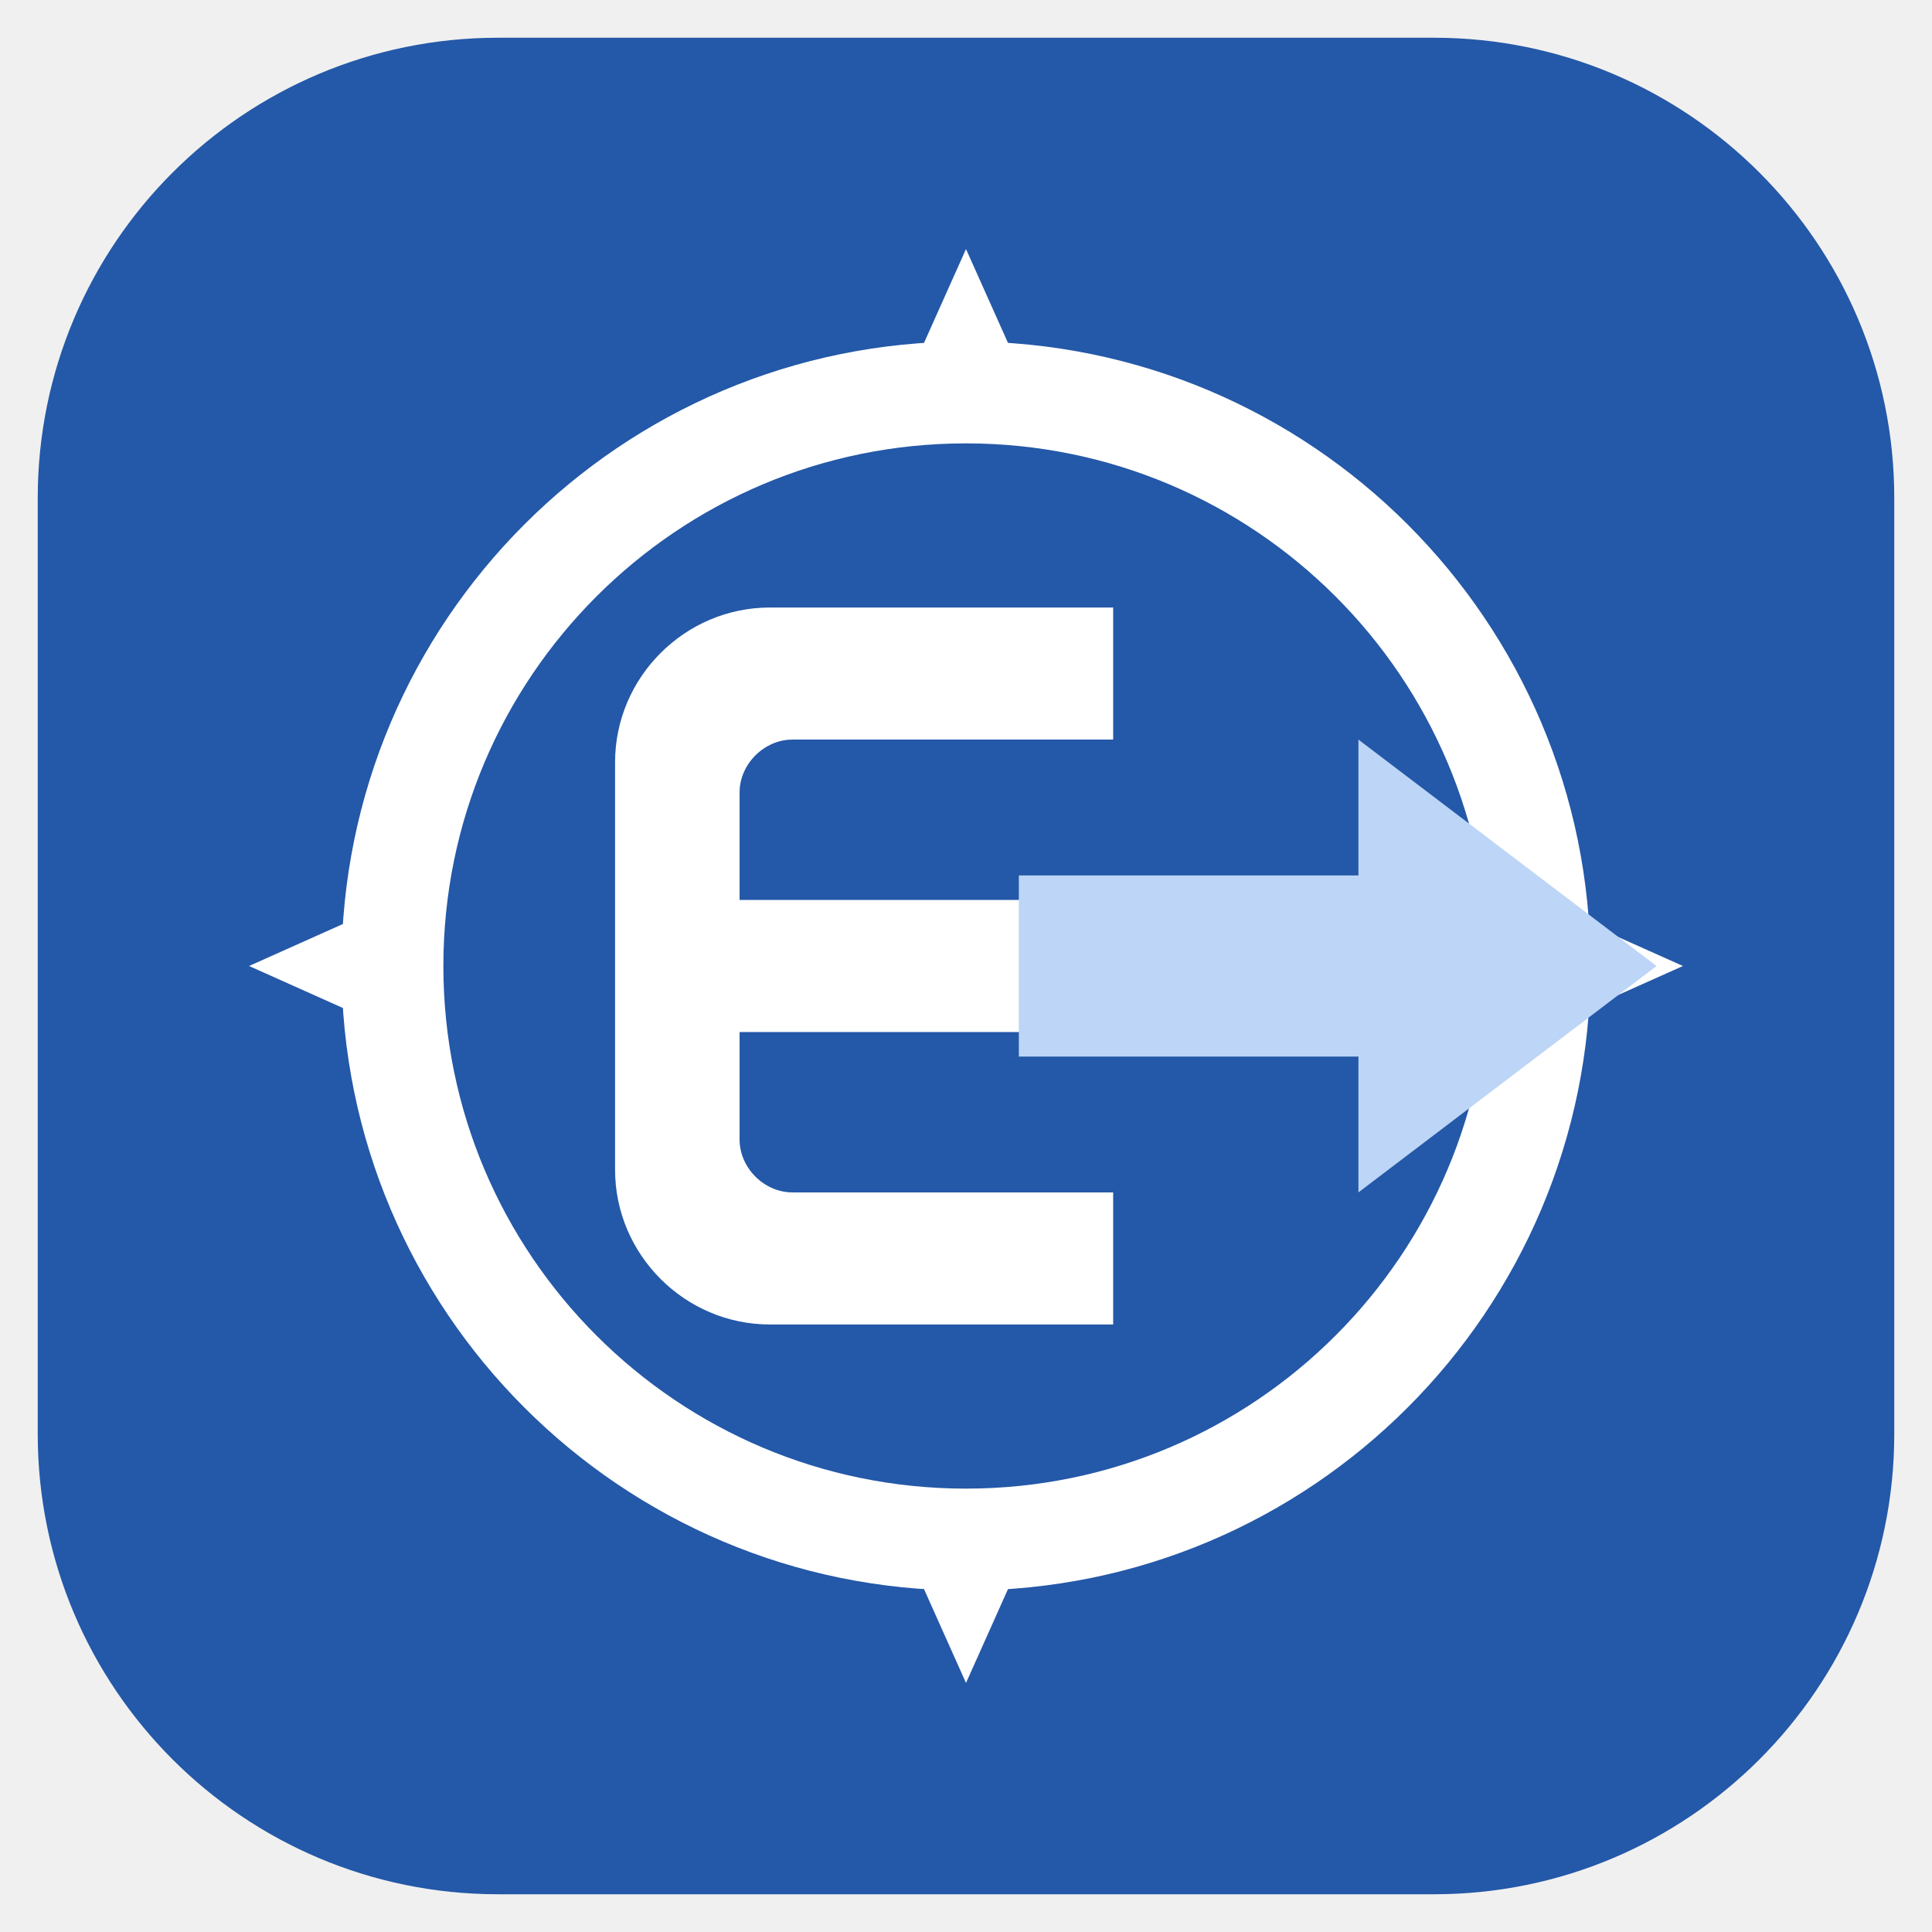
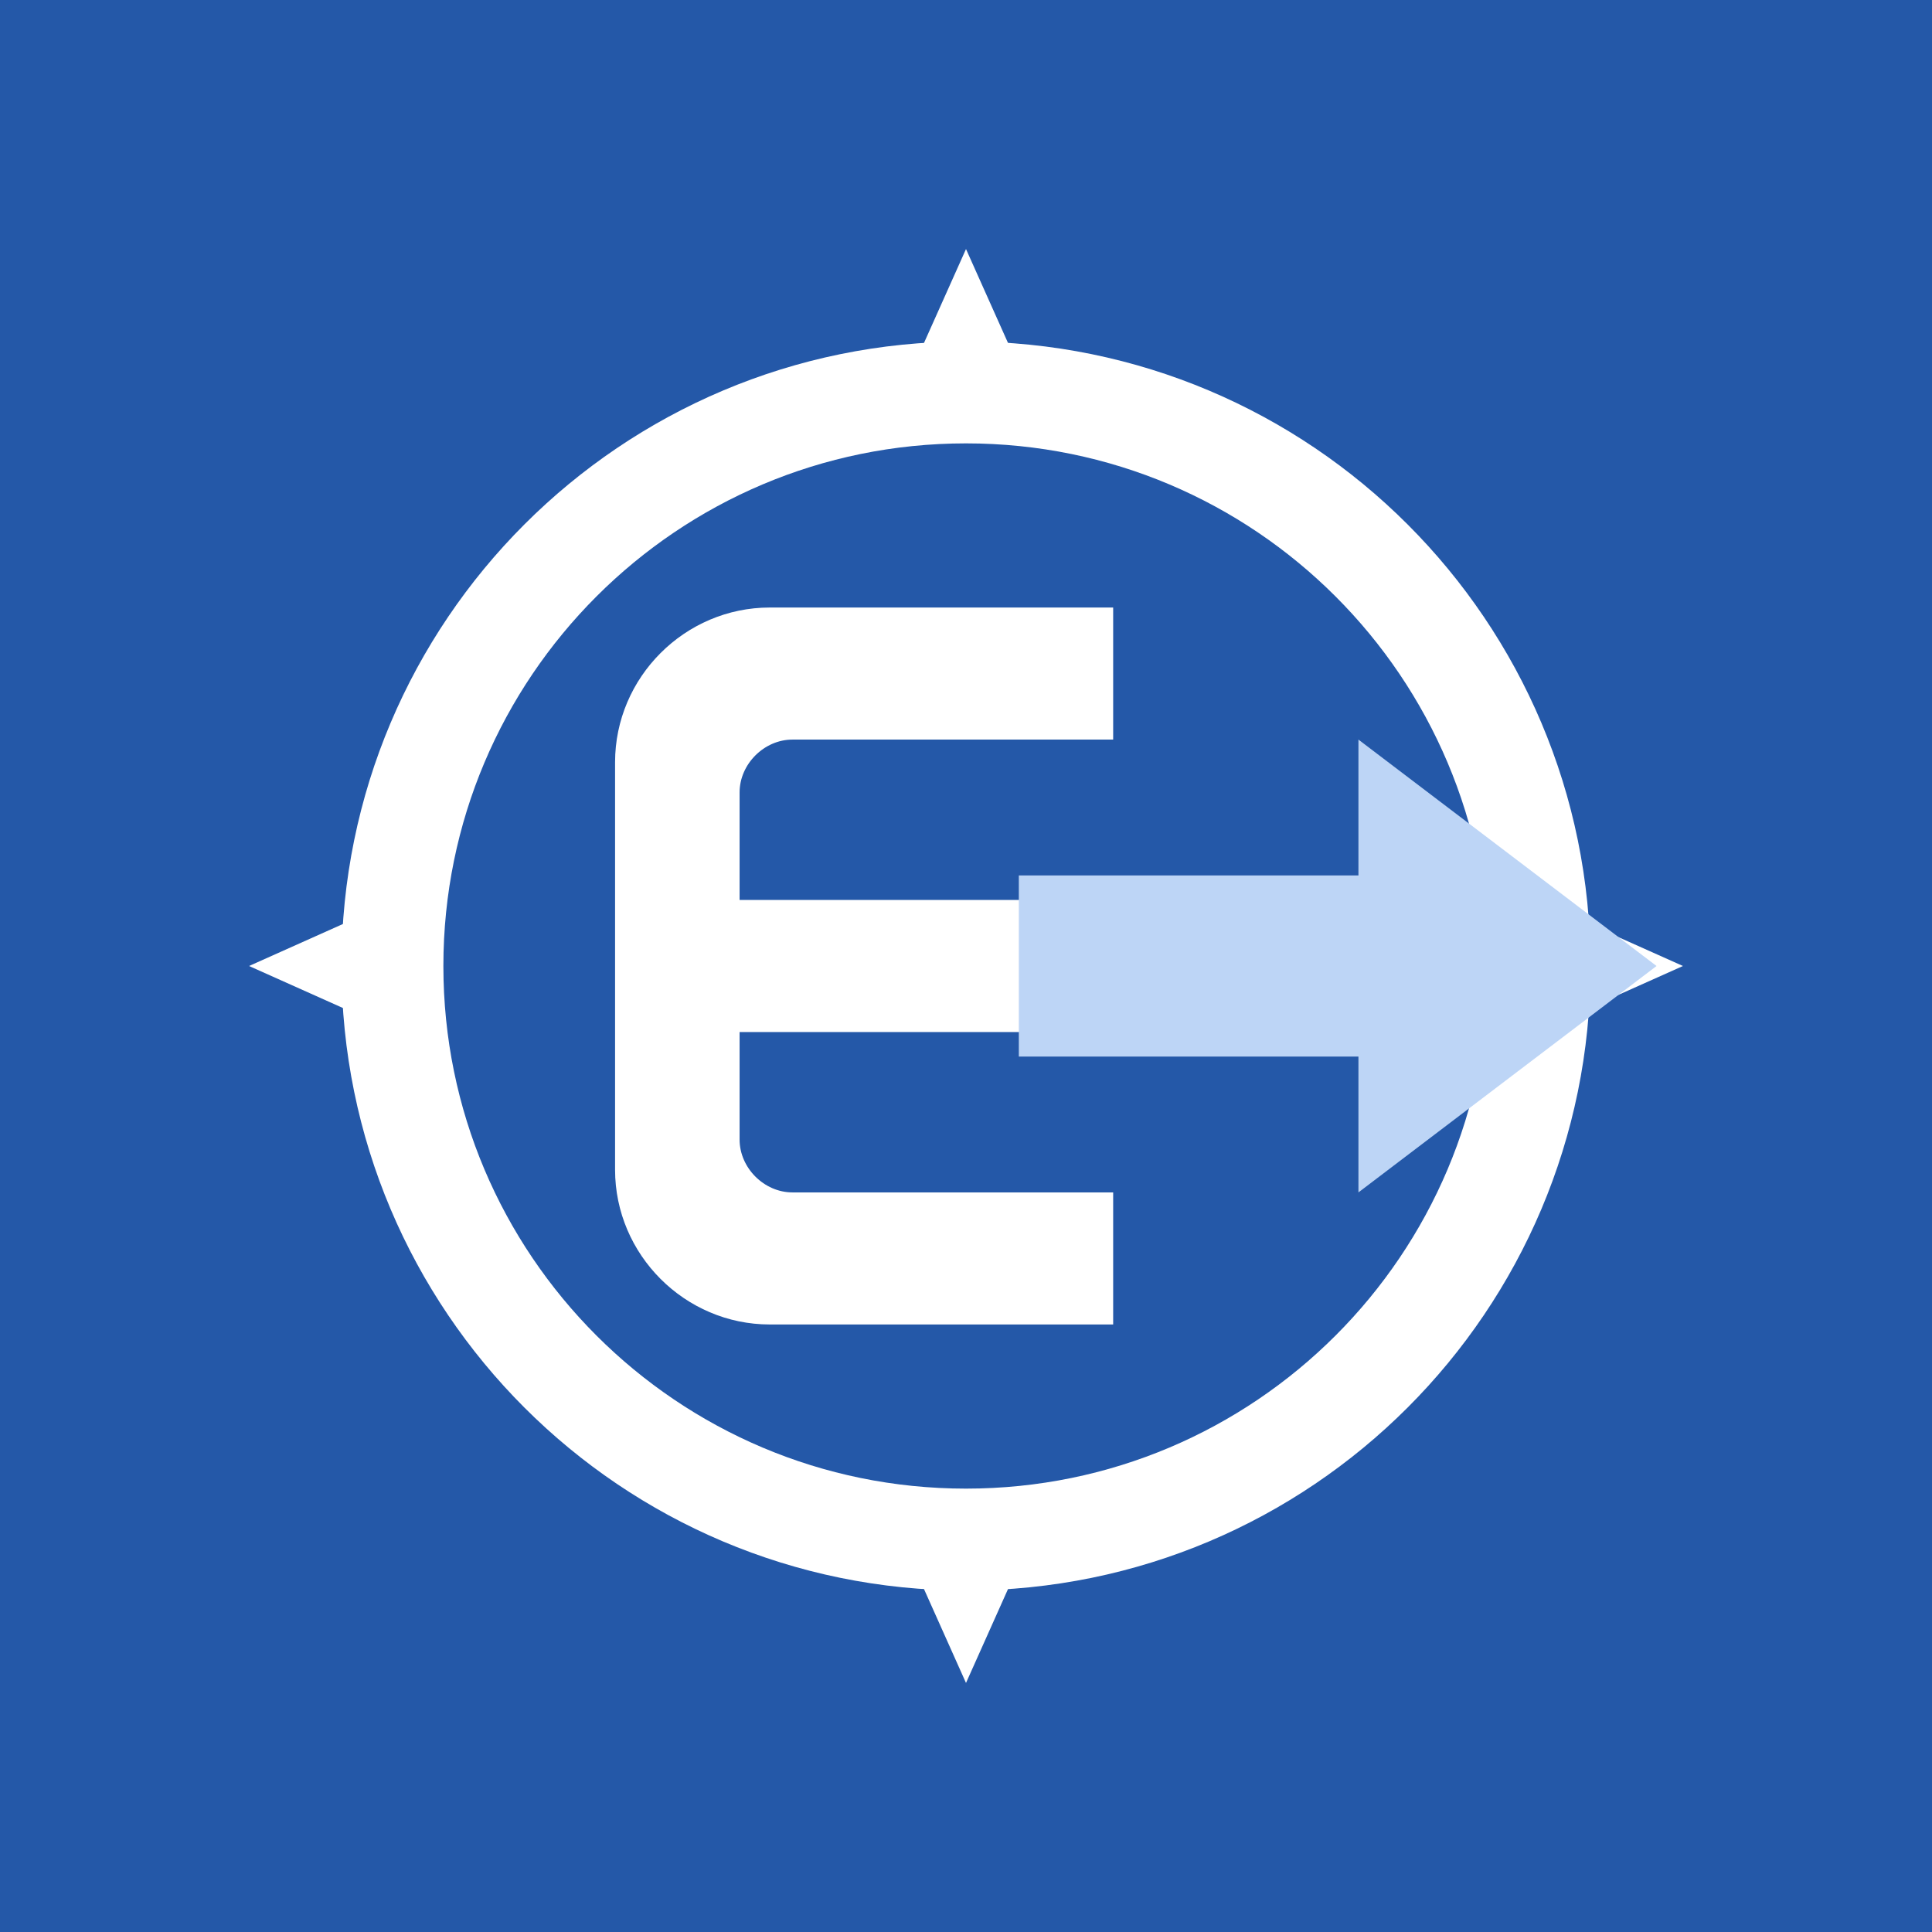
<svg xmlns="http://www.w3.org/2000/svg" width="1024" height="1024" viewBox="0 0 1024 1024" role="img" aria-labelledby="title description">
-   <rect x="20" y="20" width="984" height="984" rx="244" fill="#2458a8" />
+   <rect width="1024" height="1024" fill="#2458a8" />
  <circle cx="512" cy="512" r="304" fill="none" stroke="#ffffff" stroke-width="54" />
  <path d="M512 132l34 76h-68zM892 512l-76 34v-68zM512 892l-34-76h68zM132 512l76-34v68z" fill="#ffffff" />
  <path d="M590 322H408c-45 0-82 37-82 82v216c0 45 37 82 82 82h182v-70H420c-15 0-28-13-28-28v-57h178v-70H392v-57c0-15 13-28 28-28h170z" fill="#ffffff" />
  <path d="M540 464h180v-72l158 120-158 120v-72H540z" fill="#bdd5f6" />
</svg>
